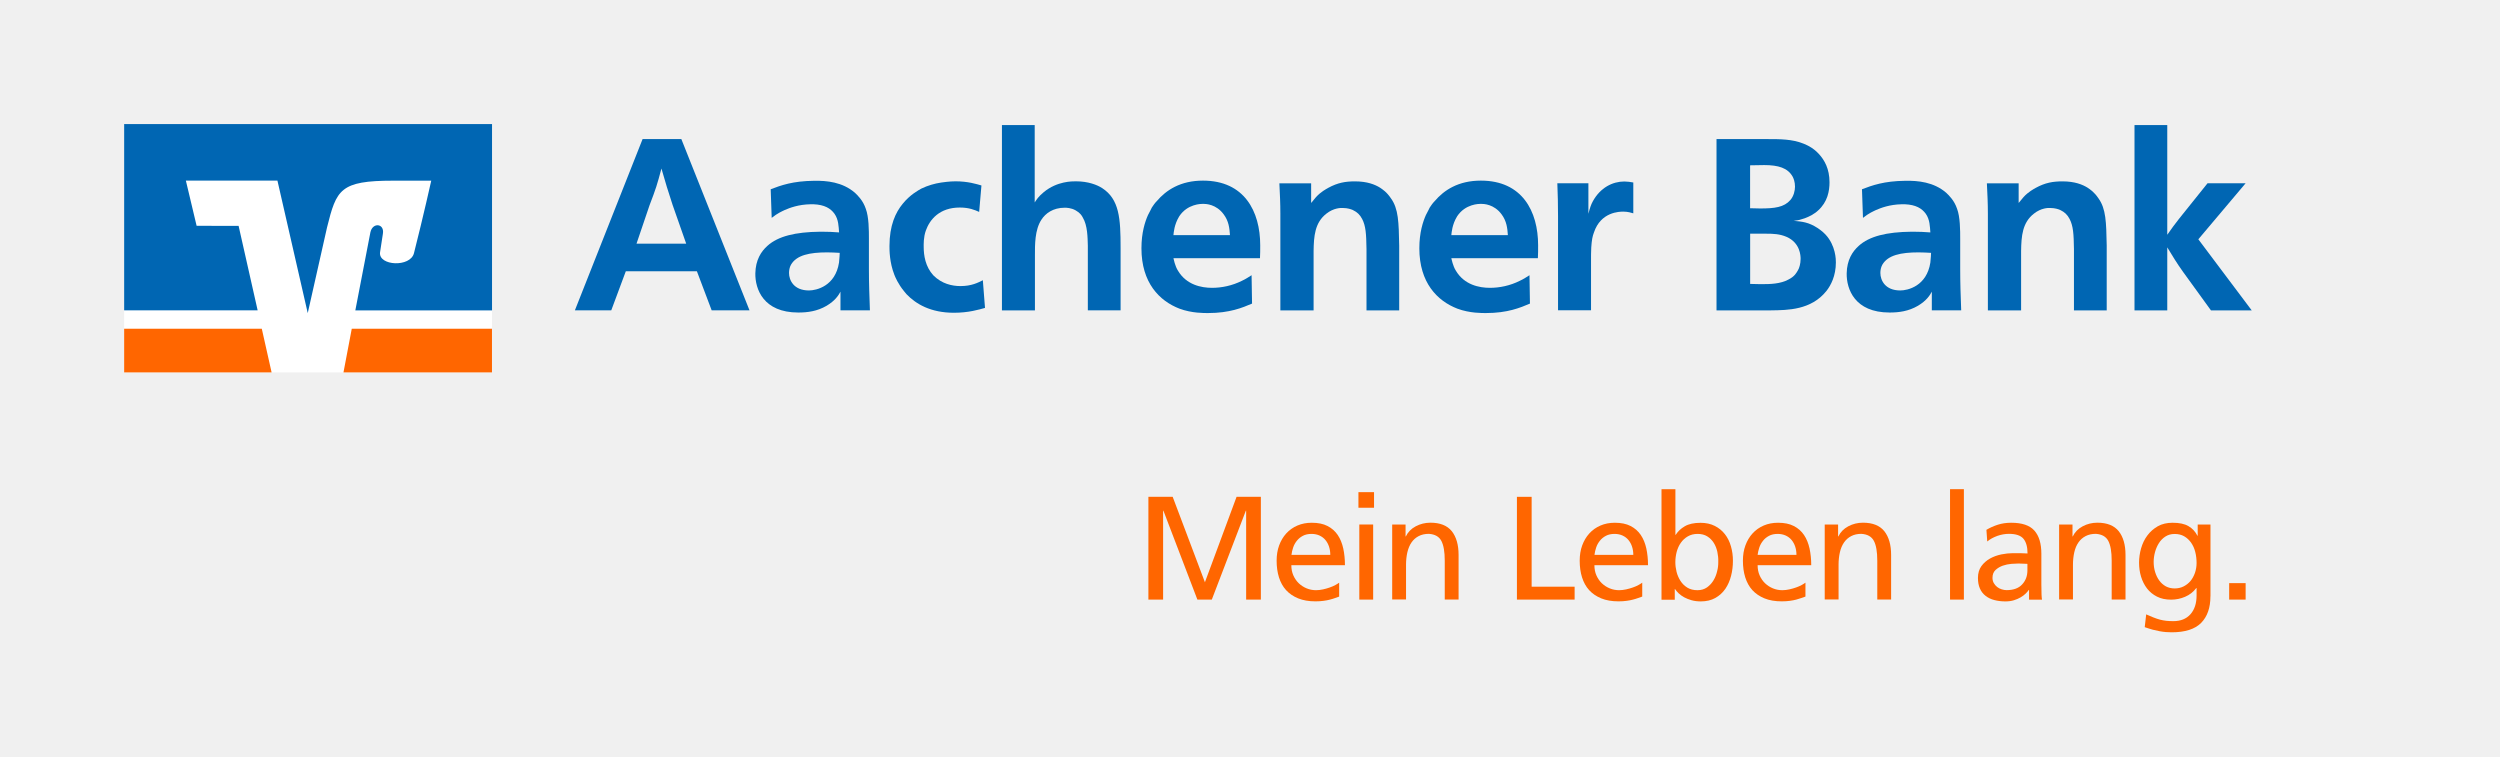
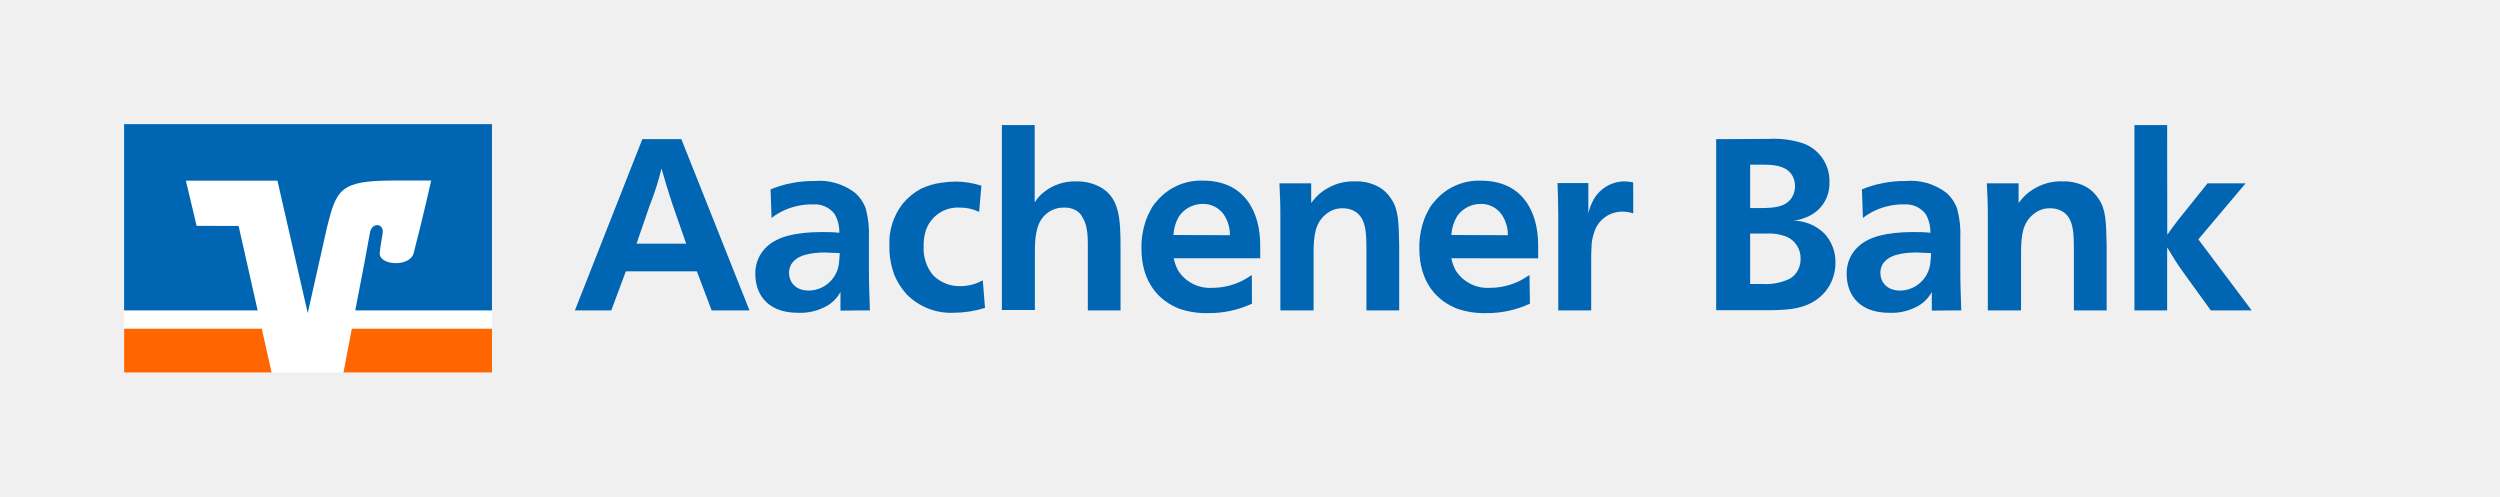
- <svg xmlns="http://www.w3.org/2000/svg" version="1.1" x="0px" y="0px" viewBox="0 0 428.12 129.54" style="enable-background:new 0 0 428.12 129.54;" xml:space="preserve">
-   <style type="text/css">
- 	.st0{fill:none;}
- 	.st1{fill:#FFFFFF;}
- 	.st2{fill:#FF6600;}
- 	.st3{fill:#0066B3;}
- </style>
+ <svg xmlns="http://www.w3.org/2000/svg" viewBox="0 0 428.12 85.04">
+   <defs>
+     <style>.cls-1{fill:none;}.cls-2{fill:#fff;}.cls-3{fill:#f60;}.cls-4{fill:#0066b3;}</style>
+   </defs>
  <g id="Schutzraum">
-     <rect class="st0" width="428.12" height="129.54" />
-     <rect class="st0" width="428.12" height="129.54" />
-     <rect class="st0" width="428.12" height="129.54" />
-     <rect class="st0" width="428.12" height="129.54" />
-     <rect class="st0" width="428.12" height="129.54" />
-     <rect class="st0" width="428.12" height="129.54" />
+     <rect class="cls-1" width="428.12" height="85.04" />
+     <rect class="cls-1" width="428.12" height="85.04" />
  </g>
  <g id="Logo">
-     <rect x="21.26" y="21.25" class="st1" width="62.99" height="42.52" />
-     <g>
-       <path class="st2" d="M84.25,63.77v-7.48H60.24c-0.65,3.43-1.21,6.35-1.42,7.48H84.25z" />
-     </g>
-     <polygon class="st2" points="21.26,56.29 21.26,63.77 46.51,63.77 44.83,56.29  " />
-     <g>
-       <path class="st3" d="M33.67,38.67l-1.84-7.74h15.68l5.19,22.69l3.31-14.7c1.61-6.46,2.22-7.98,11.31-7.98h6.53    c0,0-1.32,5.95-2.96,12.42c-0.63,2.46-6.08,2.17-5.81-0.13c0.03-0.24,0.29-1.97,0.49-3.21c0.3-1.77-1.77-1.99-2.14-0.24    c-0.26,1.26-1.46,7.5-2.58,13.37h23.41V21.25H21.26v31.89h22.86l-3.26-14.46L33.67,38.67z" />
-       <path class="st3" d="M109,41.73h8.51l-2.33-6.64c-0.75-2.28-1.25-3.9-1.91-6.23c-0.75,2.83-0.95,3.45-2.03,6.27L109,41.73z     M116.68,23.82l11.67,29.32h-6.48l-2.53-6.69h-12.17l-2.49,6.69h-6.23l11.59-29.32H116.68z" />
-       <path class="st3" d="M141.64,43.22c-2.99,0-5.23,0.46-6.19,2.12c-0.25,0.46-0.33,0.96-0.33,1.41c0,1.21,0.79,2.99,3.41,2.99    c1.29,0,4.53-0.75,5.15-4.78c0.08-0.62,0.12-1.62,0.12-1.66C143.1,43.26,142.39,43.22,141.64,43.22 M143.93,53.15v-3.2    c-0.33,0.62-0.91,1.54-2.37,2.41c-1.62,0.95-3.28,1.16-4.86,1.16c-5.98,0-7.39-4.03-7.35-6.69c0.04-2.33,1-3.78,2.08-4.74    c1.79-1.62,4.74-2.37,9.06-2.41h0.25c1.08,0,1.87,0.04,2.95,0.12c-0.08-1-0.08-2.2-0.79-3.2c-0.66-0.91-1.7-1.54-3.57-1.62h-0.54    c-2.08,0.04-3.57,0.62-4.44,1c-0.42,0.21-1.16,0.5-2.2,1.33l-0.17-4.9c1.74-0.66,3.74-1.41,7.43-1.45    c2.16-0.04,4.86,0.21,6.98,2.04c0.54,0.5,1.41,1.37,1.87,2.74c0.54,1.41,0.54,3.74,0.54,5.15v5.15c0,2.62,0.08,4.49,0.17,7.1    H143.93z" />
-       <path class="st3" d="M167.68,36.29c-0.75-0.33-1.7-0.75-3.32-0.75c-3.49,0-5.15,2.08-5.81,3.94c-0.42,1.16-0.37,2.45-0.37,2.78    c0,1.5,0.29,3.41,1.66,4.9c1.45,1.45,3.2,1.83,4.65,1.83c1.87,0,2.99-0.58,3.82-1l0.37,4.74c-1.04,0.29-2.82,0.83-5.32,0.83    c-3.99,0-6.52-1.5-8.14-3.2c-0.17-0.21-0.25-0.33-0.41-0.5c-1-1.2-1.54-2.49-1.66-2.82c-0.83-2.12-0.83-4.19-0.83-4.9    c0-3.53,1.04-5.77,2.29-7.27c1.25-1.54,2.66-2.28,3.16-2.57c1.12-0.54,2.28-0.87,3.41-1.04c0.25-0.04,1.45-0.21,2.45-0.21    c2.12,0,3.57,0.46,4.44,0.71L167.68,36.29z" />
-       <path class="st3" d="M177.19,21.42v13.25c0.33-0.5,0.62-1,1.58-1.79c2.29-1.87,4.86-1.83,5.48-1.83c2.12,0,3.65,0.62,4.49,1.16    c2.95,1.91,3.16,5.19,3.16,10.26v10.67h-5.61V42.1c-0.04-1.41-0.04-3.49-0.87-4.86c-0.17-0.33-0.46-0.79-1.21-1.21    c-0.79-0.46-1.66-0.46-1.87-0.46c-2.04,0-3.32,1-3.99,2.04c-1.16,1.74-1.12,4.36-1.12,6.11v9.43h-5.65V21.42H177.19z" />
-       <path class="st3" d="M210.63,40.27c-0.08-1.2-0.21-2.41-1.08-3.57c-1.29-1.74-3.03-1.79-3.53-1.79c-0.33,0-2.66,0-4.07,2.12    c-0.87,1.41-0.96,2.82-1,3.24H210.63z M200.95,44.22c0.04,0.12,0.25,1.33,0.79,2.16c1.45,2.41,3.99,2.91,5.82,2.91    c1.66,0,3.45-0.37,5.11-1.2c0.67-0.29,1.49-0.87,1.66-0.96l0.08,4.86c-1.66,0.71-3.86,1.62-7.52,1.62c-0.62,0-2.78,0.04-4.9-0.75    c-3.45-1.33-6.52-4.44-6.52-10.34c0-2.7,0.62-4.57,1.12-5.69c0.25-0.5,0.62-1.16,0.66-1.29c0.25-0.37,0.5-0.75,0.83-1.08    c1.62-1.91,4.07-3.53,7.93-3.53c7.06,0,9.8,5.23,9.8,11.09c0,0.75,0,1.45-0.04,2.2H200.95z" />
-       <path class="st3" d="M234.01,53.15V42.64c-0.04-2.58-0.12-3.95-0.75-5.15c-0.37-0.71-0.83-1.16-1.62-1.54    c-0.29-0.12-0.87-0.33-1.66-0.33c-0.37-0.04-1.62,0-2.83,0.96c-1.99,1.54-2.16,3.86-2.2,6.4v10.18h-5.69V36.62    c0-1.91-0.08-3.28-0.17-5.23h5.44v3.37c0.29-0.37,0.5-0.62,0.83-1c0.83-0.92,1.79-1.41,2.08-1.58c1.66-0.91,2.99-1.12,4.61-1.12    c2.08,0,3.41,0.54,4.28,1.08c0.42,0.29,1.12,0.71,1.87,1.83c1.29,1.79,1.33,4.07,1.41,8.06v11.13H234.01z" />
-       <path class="st3" d="M258.22,40.27c-0.08-1.2-0.21-2.41-1.08-3.57c-1.29-1.74-3.03-1.79-3.53-1.79c-0.33,0-2.66,0-4.07,2.12    c-0.87,1.41-0.96,2.82-1,3.24H258.22z M248.54,44.22c0.04,0.12,0.25,1.33,0.79,2.16c1.45,2.41,3.99,2.91,5.82,2.91    c1.66,0,3.45-0.37,5.11-1.2c0.67-0.29,1.49-0.87,1.66-0.96l0.08,4.86c-1.66,0.71-3.86,1.62-7.52,1.62c-0.62,0-2.78,0.04-4.9-0.75    c-3.45-1.33-6.52-4.44-6.52-10.34c0-2.7,0.62-4.57,1.12-5.69c0.25-0.5,0.62-1.16,0.66-1.29c0.25-0.37,0.5-0.75,0.83-1.08    c1.62-1.91,4.07-3.53,7.93-3.53c7.06,0,9.8,5.23,9.8,11.09c0,0.75,0,1.45-0.04,2.2H248.54z" />
-       <path class="st3" d="M279.69,36.53c-0.33-0.08-0.87-0.29-1.7-0.29c-0.66,0-3.86,0.04-5.03,3.57c-0.25,0.66-0.37,1.25-0.46,2.57    c-0.04,0.83-0.04,1.41-0.04,2.24v8.51h-5.65V37.03c0-2.08-0.04-3.57-0.12-5.65h5.32v5.23c0.29-1.12,0.46-1.58,0.75-2.12    c1.29-2.37,3.41-3.41,5.4-3.41c0.5,0,1.04,0.08,1.54,0.17V36.53z" />
-       <path class="st3" d="M299.71,48.62c0.58,0,1.12,0.04,1.7,0.04h0.33c1.41,0,3.16-0.04,4.53-0.79c1.08-0.54,1.37-1.16,1.62-1.58    c0.21-0.33,0.46-1.08,0.46-1.95c0-0.5-0.04-2.74-2.41-3.78c-1.16-0.5-2.29-0.54-3.45-0.54h-2.78V48.62z M299.71,35.66    c0.58,0,1.12,0.04,1.7,0.04c2.53,0,4.11-0.21,5.19-1.45c0.58-0.67,0.79-1.62,0.79-2.28c0-0.83-0.25-1.45-0.42-1.75    c-0.83-1.45-2.41-1.95-4.86-1.95c-0.87,0-1.49,0.04-2.41,0.04V35.66z M302.83,23.82c1.91,0,4.07,0,5.94,0.75    c0.33,0.12,1.66,0.62,2.74,1.83c0.91,1,1.79,2.49,1.79,4.82c0,1.49-0.33,3.36-1.95,4.82c-0.46,0.42-0.71,0.54-1.16,0.83    c-0.25,0.12-0.96,0.5-1.62,0.66c-0.62,0.21-0.83,0.21-1.41,0.29c1.5,0.12,2.58,0.25,4.07,1.21c0.12,0.08,0.83,0.54,1.37,1.12    c1.79,1.91,1.79,4.36,1.79,4.78c0,2.33-0.87,3.95-1.62,4.9c-2.62,3.28-6.65,3.28-9.47,3.32h-9.35V23.82H302.83z" />
-       <path class="st3" d="M328.53,43.22c-2.99,0-5.23,0.46-6.19,2.12c-0.25,0.46-0.33,0.96-0.33,1.41c0,1.21,0.79,2.99,3.41,2.99    c1.29,0,4.53-0.75,5.15-4.78c0.08-0.62,0.12-1.62,0.12-1.66C329.99,43.26,329.28,43.22,328.53,43.22 M330.82,53.15v-3.2    c-0.33,0.62-0.91,1.54-2.37,2.41c-1.62,0.95-3.28,1.16-4.86,1.16c-5.98,0-7.39-4.03-7.35-6.69c0.04-2.33,1-3.78,2.08-4.74    c1.79-1.62,4.73-2.37,9.05-2.41h0.25c1.08,0,1.87,0.04,2.95,0.12c-0.08-1-0.08-2.2-0.79-3.2c-0.66-0.91-1.7-1.54-3.57-1.62h-0.54    c-2.08,0.04-3.57,0.62-4.44,1c-0.42,0.21-1.16,0.5-2.2,1.33l-0.17-4.9c1.74-0.66,3.74-1.41,7.43-1.45    c2.16-0.04,4.86,0.21,6.98,2.04c0.54,0.5,1.41,1.37,1.87,2.74c0.54,1.41,0.54,3.74,0.54,5.15v5.15c0,2.62,0.08,4.49,0.17,7.1    H330.82z" />
-       <path class="st3" d="M355.16,53.15V42.64c-0.04-2.58-0.12-3.95-0.75-5.15c-0.37-0.71-0.83-1.16-1.62-1.54    c-0.29-0.12-0.87-0.33-1.66-0.33c-0.37-0.04-1.62,0-2.82,0.96c-1.99,1.54-2.16,3.86-2.2,6.4v10.18h-5.69V36.62    c0-1.91-0.08-3.28-0.17-5.23h5.44v3.37c0.29-0.37,0.5-0.62,0.83-1c0.83-0.92,1.79-1.41,2.08-1.58c1.66-0.91,2.99-1.12,4.61-1.12    c2.08,0,3.41,0.54,4.28,1.08c0.42,0.29,1.12,0.71,1.87,1.83c1.29,1.79,1.33,4.07,1.41,8.06v11.13H355.16z" />
-       <path class="st3" d="M371.15,40.19c0.71-1.04,1.25-1.74,1.99-2.7l4.9-6.11h6.52l-8.1,9.6l9.14,12.17h-6.98l-4.78-6.6    c-1.08-1.5-1.74-2.62-2.7-4.19v10.8h-5.61V21.42h5.61V40.19z" />
-     </g>
-     <polygon class="st2" points="196.66,85.08 200.82,85.08 206.34,99.71 211.76,85.08 215.92,85.08 215.92,102.68 213.4,102.68    213.4,87.45 213.35,87.45 207.52,102.68 205.05,102.68 199.23,87.45 199.18,87.45 199.18,102.68 196.66,102.68  " />
-     <g>
-       <path class="st2" d="M227.81,95.02c0-0.49-0.07-0.95-0.21-1.39c-0.14-0.44-0.35-0.82-0.62-1.15c-0.27-0.33-0.61-0.58-1.01-0.77    c-0.4-0.18-0.86-0.28-1.36-0.28c-0.59,0-1.09,0.11-1.5,0.33c-0.41,0.22-0.76,0.5-1.03,0.85c-0.28,0.35-0.49,0.73-0.63,1.15    c-0.14,0.42-0.24,0.84-0.29,1.26H227.81z M229.34,102.16c-0.24,0.08-0.48,0.17-0.73,0.26c-0.25,0.09-0.53,0.18-0.85,0.26    c-0.31,0.08-0.67,0.16-1.09,0.21c-0.41,0.06-0.88,0.09-1.4,0.09c-1.14,0-2.13-0.17-2.96-0.51c-0.83-0.34-1.52-0.81-2.07-1.41    c-0.55-0.6-0.95-1.34-1.22-2.19c-0.27-0.86-0.4-1.81-0.4-2.85c0-0.96,0.14-1.83,0.43-2.62c0.29-0.79,0.69-1.47,1.22-2.05    c0.53-0.58,1.16-1.03,1.9-1.35c0.74-0.32,1.56-0.48,2.47-0.48c1.07,0,1.97,0.18,2.7,0.56c0.72,0.37,1.3,0.88,1.74,1.53    c0.44,0.65,0.75,1.42,0.95,2.31c0.19,0.89,0.29,1.85,0.29,2.87h-9.18c0,0.64,0.11,1.22,0.34,1.74c0.23,0.52,0.54,0.97,0.93,1.35    c0.4,0.38,0.85,0.67,1.36,0.88c0.51,0.21,1.05,0.31,1.6,0.31c0.39,0,0.79-0.05,1.2-0.14c0.41-0.09,0.8-0.2,1.16-0.33    c0.36-0.13,0.68-0.26,0.96-0.42c0.28-0.15,0.49-0.29,0.64-0.4V102.16z" />
-     </g>
-     <path class="st2" d="M232.78,89.82h2.37v12.86h-2.37V89.82z M235.3,86.95h-2.67v-2.67h2.67V86.95z" />
-     <g>
-       <path class="st2" d="M238.41,89.82h2.29v2.04h0.05c0.35-0.74,0.92-1.32,1.69-1.73c0.77-0.41,1.61-0.62,2.52-0.62    c1.66,0,2.88,0.49,3.66,1.46c0.77,0.98,1.16,2.33,1.16,4.06v7.64h-2.37v-6.66c0-1.51-0.19-2.64-0.58-3.38    c-0.39-0.74-1.1-1.14-2.14-1.21c-0.67,0-1.26,0.13-1.75,0.39c-0.5,0.26-0.9,0.62-1.22,1.08c-0.32,0.46-0.55,1.02-0.71,1.68    c-0.15,0.65-0.23,1.37-0.23,2.14v5.95h-2.37V89.82z" />
-     </g>
-     <polygon class="st2" points="259.77,85.08 262.29,85.08 262.29,100.47 269.65,100.47 269.65,102.68 259.77,102.68  " />
-     <g>
-       <path class="st2" d="M279.7,95.02c0-0.49-0.07-0.95-0.21-1.39c-0.14-0.44-0.35-0.82-0.62-1.15c-0.27-0.33-0.6-0.58-1.01-0.77    c-0.4-0.18-0.86-0.28-1.36-0.28c-0.59,0-1.09,0.11-1.5,0.33c-0.41,0.22-0.76,0.5-1.03,0.85c-0.28,0.35-0.49,0.73-0.63,1.15    c-0.14,0.42-0.24,0.84-0.29,1.26H279.7z M281.23,102.16c-0.24,0.08-0.48,0.17-0.73,0.26c-0.25,0.09-0.53,0.18-0.85,0.26    s-0.67,0.16-1.08,0.21c-0.41,0.06-0.88,0.09-1.4,0.09c-1.14,0-2.13-0.17-2.96-0.51c-0.83-0.34-1.52-0.81-2.07-1.41    c-0.55-0.6-0.95-1.34-1.22-2.19c-0.27-0.86-0.4-1.81-0.4-2.85c0-0.96,0.14-1.83,0.43-2.62c0.29-0.79,0.69-1.47,1.22-2.05    c0.53-0.58,1.16-1.03,1.9-1.35c0.74-0.32,1.56-0.48,2.47-0.48c1.07,0,1.97,0.18,2.7,0.56c0.72,0.37,1.3,0.88,1.74,1.53    c0.44,0.65,0.75,1.42,0.95,2.31c0.19,0.89,0.29,1.85,0.29,2.87h-9.18c0,0.64,0.11,1.22,0.34,1.74c0.23,0.52,0.54,0.97,0.93,1.35    c0.4,0.38,0.85,0.67,1.36,0.88c0.51,0.21,1.05,0.31,1.6,0.31c0.39,0,0.79-0.05,1.2-0.14c0.41-0.09,0.8-0.2,1.16-0.33    c0.36-0.13,0.68-0.26,0.96-0.42c0.28-0.15,0.49-0.29,0.64-0.4V102.16z" />
-       <path class="st2" d="M294.25,96.2c0.02-0.57-0.04-1.14-0.16-1.71c-0.13-0.57-0.33-1.08-0.62-1.54c-0.29-0.45-0.66-0.82-1.11-1.1    s-1-0.42-1.64-0.42s-1.2,0.14-1.68,0.42s-0.88,0.64-1.2,1.1c-0.32,0.45-0.55,0.97-0.71,1.55c-0.15,0.58-0.23,1.17-0.23,1.78    c0,0.54,0.07,1.09,0.21,1.65c0.14,0.56,0.37,1.08,0.67,1.55s0.69,0.85,1.17,1.15c0.48,0.29,1.05,0.44,1.73,0.44    c0.64,0,1.18-0.16,1.64-0.48c0.45-0.32,0.82-0.72,1.11-1.2c0.29-0.48,0.5-1,0.63-1.58C294.21,97.25,294.26,96.71,294.25,96.2     M284.54,83.77h2.37v7.82h0.05c0.37-0.59,0.89-1.08,1.56-1.47s1.57-0.59,2.7-0.59c0.92,0,1.74,0.18,2.43,0.53    c0.7,0.35,1.28,0.83,1.74,1.42s0.81,1.29,1.03,2.08c0.23,0.79,0.34,1.61,0.34,2.47c0,0.89-0.1,1.75-0.32,2.59    c-0.21,0.83-0.54,1.57-0.98,2.22c-0.45,0.65-1.02,1.17-1.71,1.56c-0.7,0.39-1.53,0.59-2.51,0.59c-0.57,0-1.09-0.07-1.56-0.2    s-0.89-0.3-1.26-0.5c-0.37-0.2-0.68-0.43-0.95-0.68c-0.26-0.25-0.47-0.5-0.62-0.73h-0.05v1.82h-2.27V83.77z" />
-       <path class="st2" d="M307.64,95.02c0-0.49-0.07-0.95-0.21-1.39c-0.14-0.44-0.35-0.82-0.62-1.15c-0.27-0.33-0.61-0.58-1.01-0.77    c-0.4-0.18-0.86-0.28-1.36-0.28c-0.59,0-1.09,0.11-1.5,0.33c-0.41,0.22-0.76,0.5-1.03,0.85c-0.28,0.35-0.49,0.73-0.63,1.15    c-0.14,0.42-0.24,0.84-0.29,1.26H307.64z M309.18,102.16c-0.24,0.08-0.48,0.17-0.73,0.26c-0.25,0.09-0.54,0.18-0.85,0.26    c-0.31,0.08-0.67,0.16-1.08,0.21c-0.41,0.06-0.88,0.09-1.4,0.09c-1.14,0-2.13-0.17-2.96-0.51c-0.83-0.34-1.52-0.81-2.07-1.41    c-0.55-0.6-0.95-1.34-1.22-2.19c-0.27-0.86-0.4-1.81-0.4-2.85c0-0.96,0.14-1.83,0.43-2.62c0.29-0.79,0.69-1.47,1.22-2.05    c0.53-0.58,1.16-1.03,1.9-1.35c0.74-0.32,1.56-0.48,2.47-0.48c1.08,0,1.97,0.18,2.7,0.56c0.72,0.37,1.3,0.88,1.74,1.53    c0.44,0.65,0.75,1.42,0.95,2.31c0.19,0.89,0.29,1.85,0.29,2.87h-9.18c0,0.64,0.11,1.22,0.34,1.74c0.23,0.52,0.54,0.97,0.93,1.35    c0.4,0.38,0.85,0.67,1.36,0.88c0.51,0.21,1.05,0.31,1.6,0.31c0.39,0,0.79-0.05,1.2-0.14c0.41-0.09,0.8-0.2,1.16-0.33    s0.68-0.26,0.96-0.42c0.28-0.15,0.49-0.29,0.64-0.4V102.16z" />
-       <path class="st2" d="M312.48,89.82h2.29v2.04h0.05c0.35-0.74,0.92-1.32,1.69-1.73c0.77-0.41,1.61-0.62,2.52-0.62    c1.66,0,2.88,0.49,3.66,1.46c0.77,0.98,1.16,2.33,1.16,4.06v7.64h-2.37v-6.66c0-1.51-0.19-2.64-0.58-3.38    c-0.39-0.74-1.1-1.14-2.14-1.21c-0.67,0-1.26,0.13-1.75,0.39c-0.5,0.26-0.9,0.62-1.22,1.08c-0.32,0.46-0.56,1.02-0.71,1.68    c-0.15,0.65-0.23,1.37-0.23,2.14v5.95h-2.37V89.82z" />
-     </g>
-     <rect x="333.94" y="83.77" class="st2" width="2.37" height="18.91" />
-     <g>
-       <path class="st2" d="M347.2,96.56c-0.25,0-0.5-0.01-0.76-0.03c-0.25-0.02-0.5-0.03-0.76-0.03c-0.32,0-0.73,0.02-1.24,0.06    c-0.5,0.04-1,0.15-1.47,0.31c-0.48,0.17-0.89,0.42-1.24,0.74c-0.35,0.33-0.52,0.78-0.52,1.35c0,0.34,0.08,0.64,0.23,0.9    c0.15,0.26,0.34,0.48,0.57,0.66c0.23,0.18,0.48,0.31,0.77,0.4c0.29,0.09,0.56,0.14,0.83,0.14c1.18,0,2.07-0.32,2.67-0.97    c0.61-0.65,0.91-1.45,0.91-2.41V96.56z M340.17,90.73c0.59-0.35,1.23-0.64,1.94-0.87c0.71-0.23,1.47-0.34,2.3-0.34    c1.85,0,3.17,0.44,3.97,1.34c0.8,0.89,1.2,2.22,1.2,3.98v5.32c0,0.74,0.01,1.3,0.03,1.68c0.02,0.38,0.04,0.66,0.08,0.85h-2.22    v-1.66h-0.05c-0.13,0.2-0.32,0.42-0.55,0.64c-0.24,0.23-0.52,0.44-0.85,0.63c-0.33,0.19-0.71,0.36-1.14,0.49    c-0.43,0.13-0.91,0.2-1.45,0.2c-0.69,0-1.32-0.08-1.9-0.23c-0.58-0.15-1.08-0.39-1.5-0.72c-0.42-0.33-0.75-0.74-0.97-1.25    c-0.23-0.5-0.34-1.11-0.34-1.82c0-0.81,0.2-1.48,0.59-2.02c0.39-0.54,0.89-0.97,1.47-1.3c0.59-0.33,1.24-0.56,1.94-0.71    c0.71-0.14,1.36-0.21,1.97-0.21h1.26c0.37,0,0.79,0.02,1.26,0.05c0-1.11-0.23-1.95-0.69-2.51c-0.46-0.56-1.29-0.85-2.48-0.85    c-0.67,0-1.34,0.12-2,0.35c-0.66,0.24-1.24,0.55-1.73,0.96L340.17,90.73z" />
-       <path class="st2" d="M352.62,89.82h2.29v2.04h0.05c0.35-0.74,0.92-1.32,1.69-1.73c0.77-0.41,1.61-0.62,2.52-0.62    c1.66,0,2.88,0.49,3.66,1.46c0.77,0.98,1.16,2.33,1.16,4.06v7.64h-2.37v-6.66c0-1.51-0.19-2.64-0.58-3.38    c-0.39-0.74-1.1-1.14-2.14-1.21c-0.67,0-1.26,0.13-1.75,0.39c-0.5,0.26-0.9,0.62-1.22,1.08c-0.32,0.46-0.56,1.02-0.71,1.68    c-0.15,0.65-0.23,1.37-0.23,2.14v5.95h-2.37V89.82z" />
-       <path class="st2" d="M372.4,100.77c0.55,0,1.06-0.11,1.52-0.34c0.46-0.23,0.86-0.54,1.19-0.93c0.33-0.39,0.58-0.86,0.77-1.39    c0.18-0.53,0.28-1.1,0.28-1.7c0-0.67-0.08-1.31-0.23-1.9c-0.15-0.6-0.39-1.12-0.71-1.58c-0.32-0.45-0.71-0.82-1.18-1.09    c-0.47-0.27-1.02-0.4-1.64-0.4c-0.6,0-1.13,0.15-1.58,0.44c-0.45,0.29-0.82,0.67-1.11,1.13c-0.29,0.46-0.52,0.98-0.67,1.54    c-0.15,0.56-0.23,1.12-0.23,1.68c0,0.61,0.08,1.18,0.25,1.73c0.17,0.55,0.4,1.03,0.71,1.45c0.3,0.42,0.68,0.75,1.12,1    C371.35,100.65,371.85,100.77,372.4,100.77 M378.53,102.13c0,1.95-0.53,3.46-1.59,4.54c-1.06,1.07-2.74,1.61-5.04,1.61    c-0.34,0-0.67-0.01-1-0.04c-0.33-0.03-0.68-0.07-1.05-0.14c-0.37-0.07-0.76-0.16-1.17-0.26c-0.41-0.11-0.88-0.26-1.4-0.44    l0.25-2.19c0.45,0.2,0.87,0.38,1.25,0.53c0.38,0.15,0.74,0.27,1.1,0.37c0.35,0.09,0.71,0.16,1.08,0.2    c0.37,0.04,0.77,0.06,1.21,0.06c1.26,0,2.24-0.39,2.94-1.18c0.7-0.79,1.05-1.86,1.05-3.23v-1.26h-0.05    c-0.51,0.67-1.14,1.17-1.92,1.5c-0.77,0.33-1.57,0.49-2.39,0.49c-0.93,0-1.73-0.17-2.42-0.52c-0.69-0.35-1.26-0.81-1.71-1.4    c-0.45-0.59-0.79-1.26-1.02-2.02c-0.23-0.76-0.34-1.56-0.34-2.4c0-0.82,0.12-1.64,0.35-2.46c0.24-0.82,0.59-1.55,1.07-2.19    c0.48-0.65,1.08-1.17,1.79-1.58c0.71-0.4,1.56-0.6,2.54-0.6c1.14,0,2.05,0.19,2.71,0.58c0.67,0.39,1.17,0.93,1.53,1.64h0.05v-1.92    h2.19V102.13z" />
-     </g>
-     <rect x="381.74" y="99.86" class="st2" width="2.82" height="2.82" />
+     <rect class="cls-2" x="21.26" y="21.26" width="62.99" height="42.52" />
+     <path class="cls-3" d="M84.25,63.78V56.3h-24c-.66,3.43-1.21,6.35-1.43,7.48Z" transform="translate(0 0)" />
+     <polygon class="cls-3" points="21.26 56.3 21.26 63.78 46.51 63.78 44.83 56.3 21.26 56.3" />
+     <path class="cls-4" d="M33.67,38.68l-1.84-7.74H47.51L52.7,53.62,56,38.92c1.61-6.46,2.22-8,11.3-8h6.54s-1.32,5.95-3,12.42c-.63,2.46-6.09,2.17-5.81-.13,0-.24.28-2,.49-3.21.3-1.77-1.77-2-2.15-.24C63.16,41,62,47.28,60.84,53.15H84.25V21.26h-63V53.15H44.12L40.86,38.69Z" transform="translate(0 0)" />
+     <path class="cls-4" d="M109,41.73h8.51l-2.32-6.64c-.75-2.29-1.25-3.91-1.91-6.23a46.23,46.23,0,0,1-2,6.27Zm7.68-17.9,11.67,29.33h-6.48l-2.53-6.69H107.17l-2.49,6.69H98.45L110,23.83Z" transform="translate(0 0)" />
+     <path class="cls-4" d="M141.64,43.23c-3,0-5.23.46-6.19,2.12a2.89,2.89,0,0,0-.33,1.41c0,1.2.79,3,3.41,3A5.27,5.27,0,0,0,143.68,45c.08-.62.12-1.62.12-1.66-.71,0-1.41-.08-2.16-.08m2.29,9.93V50a6.09,6.09,0,0,1-2.37,2.41,9.26,9.26,0,0,1-4.86,1.16c-6,0-7.39-4-7.35-6.69a6.12,6.12,0,0,1,2.07-4.73c1.79-1.62,4.74-2.37,9.06-2.41h.25c1.08,0,1.87,0,3,.12a6.18,6.18,0,0,0-.79-3.19A4.24,4.24,0,0,0,139.32,35h-.54a11.57,11.57,0,0,0-4.45,1,10.13,10.13,0,0,0-2.2,1.33l-.17-4.9A19.09,19.09,0,0,1,139.4,31a10,10,0,0,1,7,2,6.55,6.55,0,0,1,1.87,2.74,17.08,17.08,0,0,1,.53,5.15v5.15c0,2.62.09,4.49.17,7.11Z" transform="translate(0 0)" />
+     <path class="cls-4" d="M167.68,36.29a7.42,7.42,0,0,0-3.32-.74,5.77,5.77,0,0,0-5.82,3.94,8.41,8.41,0,0,0-.37,2.78,7.12,7.12,0,0,0,1.66,4.91A6.37,6.37,0,0,0,164.48,49a7.79,7.79,0,0,0,3.82-1l.38,4.73a18.34,18.34,0,0,1-5.32.83,10.66,10.66,0,0,1-8.14-3.2c-.17-.2-.25-.33-.41-.5a10.92,10.92,0,0,1-1.67-2.82,13.49,13.49,0,0,1-.83-4.9,10.85,10.85,0,0,1,2.29-7.27,10.53,10.53,0,0,1,3.15-2.57,11.81,11.81,0,0,1,3.41-1,18.42,18.42,0,0,1,2.45-.21,14.8,14.8,0,0,1,4.45.71Z" transform="translate(0 0)" />
+     <path class="cls-4" d="M177.19,21.42V34.67a6.56,6.56,0,0,1,1.58-1.78,8.48,8.48,0,0,1,5.48-1.83,8.37,8.37,0,0,1,4.49,1.16c2.95,1.91,3.15,5.19,3.15,10.26V53.16h-5.6v-11c0-1.41,0-3.49-.87-4.86A2.77,2.77,0,0,0,184.21,36a3.87,3.87,0,0,0-1.87-.45,4.56,4.56,0,0,0-4,2c-1.16,1.75-1.12,4.36-1.12,6.11v9.43h-5.65V21.42Z" transform="translate(0 0)" />
+     <path class="cls-4" d="M210.62,40.28a6.16,6.16,0,0,0-1.07-3.57A4.27,4.27,0,0,0,206,34.92,4.9,4.9,0,0,0,201.94,37a7.17,7.17,0,0,0-1,3.24ZM201,44.23a7.37,7.37,0,0,0,.79,2.16,6.46,6.46,0,0,0,5.81,2.9,11.51,11.51,0,0,0,5.11-1.2,15.21,15.21,0,0,0,1.66-1L214.4,52a17.35,17.35,0,0,1-7.51,1.62,14.22,14.22,0,0,1-4.91-.74c-3.44-1.33-6.51-4.45-6.51-10.35a13.75,13.75,0,0,1,1.12-5.69c.25-.5.62-1.16.66-1.29a7.58,7.58,0,0,1,.83-1.08A9.85,9.85,0,0,1,206,30.93c7.06,0,9.81,5.24,9.81,11.09,0,.75,0,1.46,0,2.21Z" transform="translate(0 0)" />
+     <path class="cls-4" d="M234,53.16V42.65c0-2.58-.13-3.95-.75-5.15A3.21,3.21,0,0,0,231.64,36a4.29,4.29,0,0,0-1.66-.33,4.21,4.21,0,0,0-2.83.95c-2,1.54-2.16,3.87-2.2,6.4V53.16h-5.69V36.63c0-1.92-.08-3.29-.16-5.24h5.44v3.37a12.56,12.56,0,0,1,.83-1,7.93,7.93,0,0,1,2.07-1.58,8.76,8.76,0,0,1,4.62-1.12,7.83,7.83,0,0,1,4.27,1.08A5.91,5.91,0,0,1,238.2,34c1.29,1.78,1.33,4.07,1.41,8.05V53.16Z" transform="translate(0 0)" />
+     <path class="cls-4" d="M258.22,40.28a6.18,6.18,0,0,0-1.08-3.57,4.25,4.25,0,0,0-3.53-1.79A4.89,4.89,0,0,0,249.54,37a7.23,7.23,0,0,0-1,3.24Zm-9.68,3.95a7.37,7.37,0,0,0,.79,2.16,6.49,6.49,0,0,0,5.82,2.9,11.54,11.54,0,0,0,5.11-1.2,16.28,16.28,0,0,0,1.66-1L262,52a17.36,17.36,0,0,1-7.52,1.62,14.2,14.2,0,0,1-4.9-.74c-3.45-1.33-6.52-4.45-6.52-10.35a13.75,13.75,0,0,1,1.12-5.69c.25-.5.63-1.16.67-1.29a7.58,7.58,0,0,1,.83-1.08,9.85,9.85,0,0,1,7.93-3.53c7.06,0,9.8,5.24,9.8,11.09,0,.75,0,1.46,0,2.21Z" transform="translate(0 0)" />
+     <path class="cls-4" d="M279.69,36.54a5.85,5.85,0,0,0-1.7-.29,5,5,0,0,0-5,3.57,7.94,7.94,0,0,0-.45,2.58c-.05.83-.05,1.41-.05,2.24v8.52h-5.64V37c0-2.08-.05-3.57-.13-5.65H272v5.24a7.94,7.94,0,0,1,.75-2.12,6.11,6.11,0,0,1,5.39-3.41,9,9,0,0,1,1.54.17Z" transform="translate(0 0)" />
+     <path class="cls-4" d="M299.71,48.63c.58,0,1.12,0,1.7,0h.33a9.57,9.57,0,0,0,4.53-.79,3.39,3.39,0,0,0,1.62-1.58,4,4,0,0,0,.46-1.95,4,4,0,0,0-2.41-3.78,8.32,8.32,0,0,0-3.45-.54h-2.78Zm0-13c.58,0,1.12,0,1.7,0,2.54,0,4.11-.21,5.19-1.45a3.66,3.66,0,0,0,.79-2.29,3.71,3.71,0,0,0-.41-1.74c-.83-1.46-2.41-1.95-4.86-1.95-.87,0-1.5,0-2.41,0Zm3.11-11.84a16.09,16.09,0,0,1,5.94.75,6.83,6.83,0,0,1,4.53,6.65,6.17,6.17,0,0,1-2,4.81,6.79,6.79,0,0,1-1.16.83,8.34,8.34,0,0,1-1.62.67,6,6,0,0,1-1.42.29,7.65,7.65,0,0,1,4.07,1.2,7.78,7.78,0,0,1,1.38,1.13,7.14,7.14,0,0,1,1.78,4.77,7.79,7.79,0,0,1-1.62,4.9c-2.62,3.28-6.64,3.28-9.47,3.33h-9.34V23.83Z" transform="translate(0 0)" />
+     <path class="cls-4" d="M328.53,43.23c-3,0-5.23.46-6.19,2.12a2.89,2.89,0,0,0-.33,1.41c0,1.2.79,3,3.41,3A5.27,5.27,0,0,0,330.57,45c.08-.62.12-1.62.12-1.66-.7,0-1.41-.08-2.16-.08m2.29,9.93V50a6.09,6.09,0,0,1-2.37,2.41,9.26,9.26,0,0,1-4.86,1.16c-6,0-7.39-4-7.35-6.69a6.12,6.12,0,0,1,2.07-4.73c1.79-1.62,4.74-2.37,9.06-2.41h.25c1.08,0,1.87,0,2.95.12a6.18,6.18,0,0,0-.79-3.19A4.23,4.23,0,0,0,326.21,35h-.54a11.57,11.57,0,0,0-4.45,1,10.13,10.13,0,0,0-2.2,1.33l-.17-4.9A19.09,19.09,0,0,1,326.29,31a10,10,0,0,1,7,2,6.55,6.55,0,0,1,1.87,2.74,16.77,16.77,0,0,1,.54,5.15v5.15c0,2.62.08,4.49.16,7.11Z" transform="translate(0 0)" />
+     <path class="cls-4" d="M355.15,53.16V42.65c0-2.58-.12-3.95-.74-5.15A3.25,3.25,0,0,0,352.79,36a4.34,4.34,0,0,0-1.66-.33,4.21,4.21,0,0,0-2.83.95c-2,1.54-2.16,3.87-2.2,6.4V53.16h-5.69V36.63c0-1.92-.08-3.29-.17-5.24h5.44v3.37c.29-.38.5-.63.83-1a8.09,8.09,0,0,1,2.08-1.58,8.73,8.73,0,0,1,4.61-1.12,7.84,7.84,0,0,1,4.28,1.08A6,6,0,0,1,359.35,34c1.29,1.78,1.33,4.07,1.41,8.05V53.16Z" transform="translate(0 0)" />
+     <path class="cls-4" d="M371.14,40.2c.71-1,1.25-1.75,2-2.7l4.9-6.11h6.52l-8.1,9.6,9.14,12.17h-7l-4.78-6.61c-1.08-1.49-1.74-2.62-2.7-4.19v10.8h-5.6V21.42h5.6Z" transform="translate(0 0)" />
  </g>
</svg>
